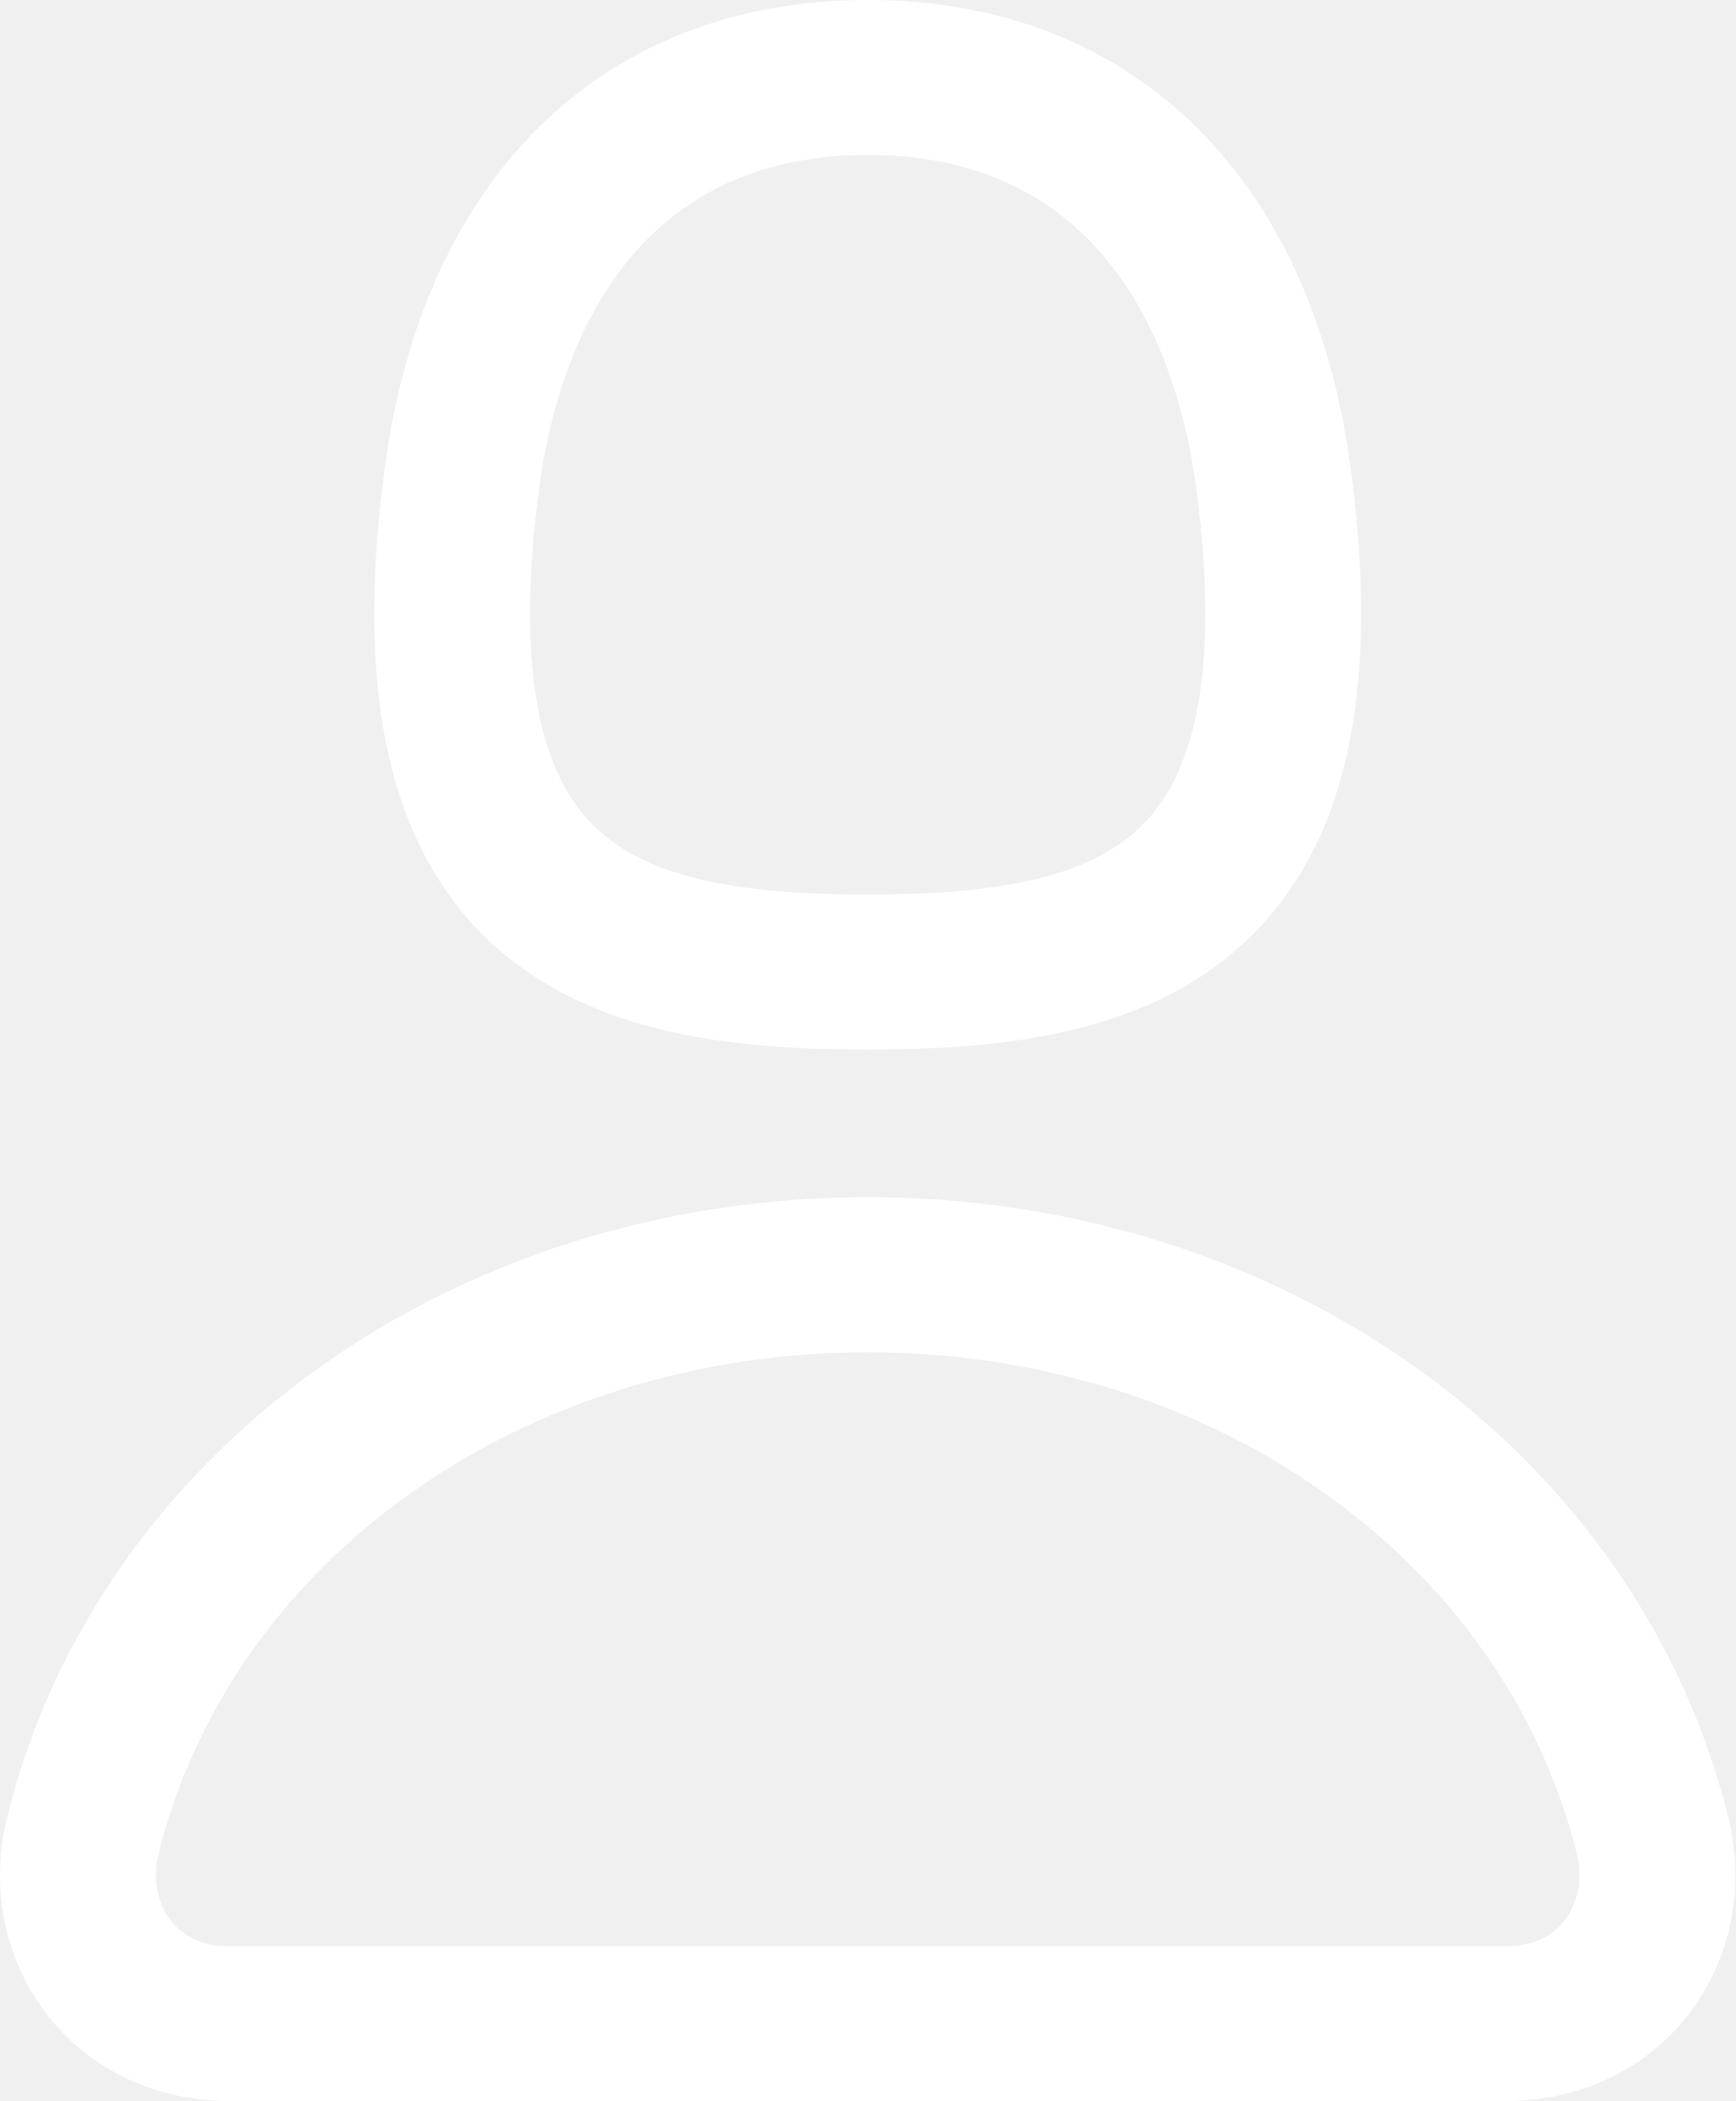
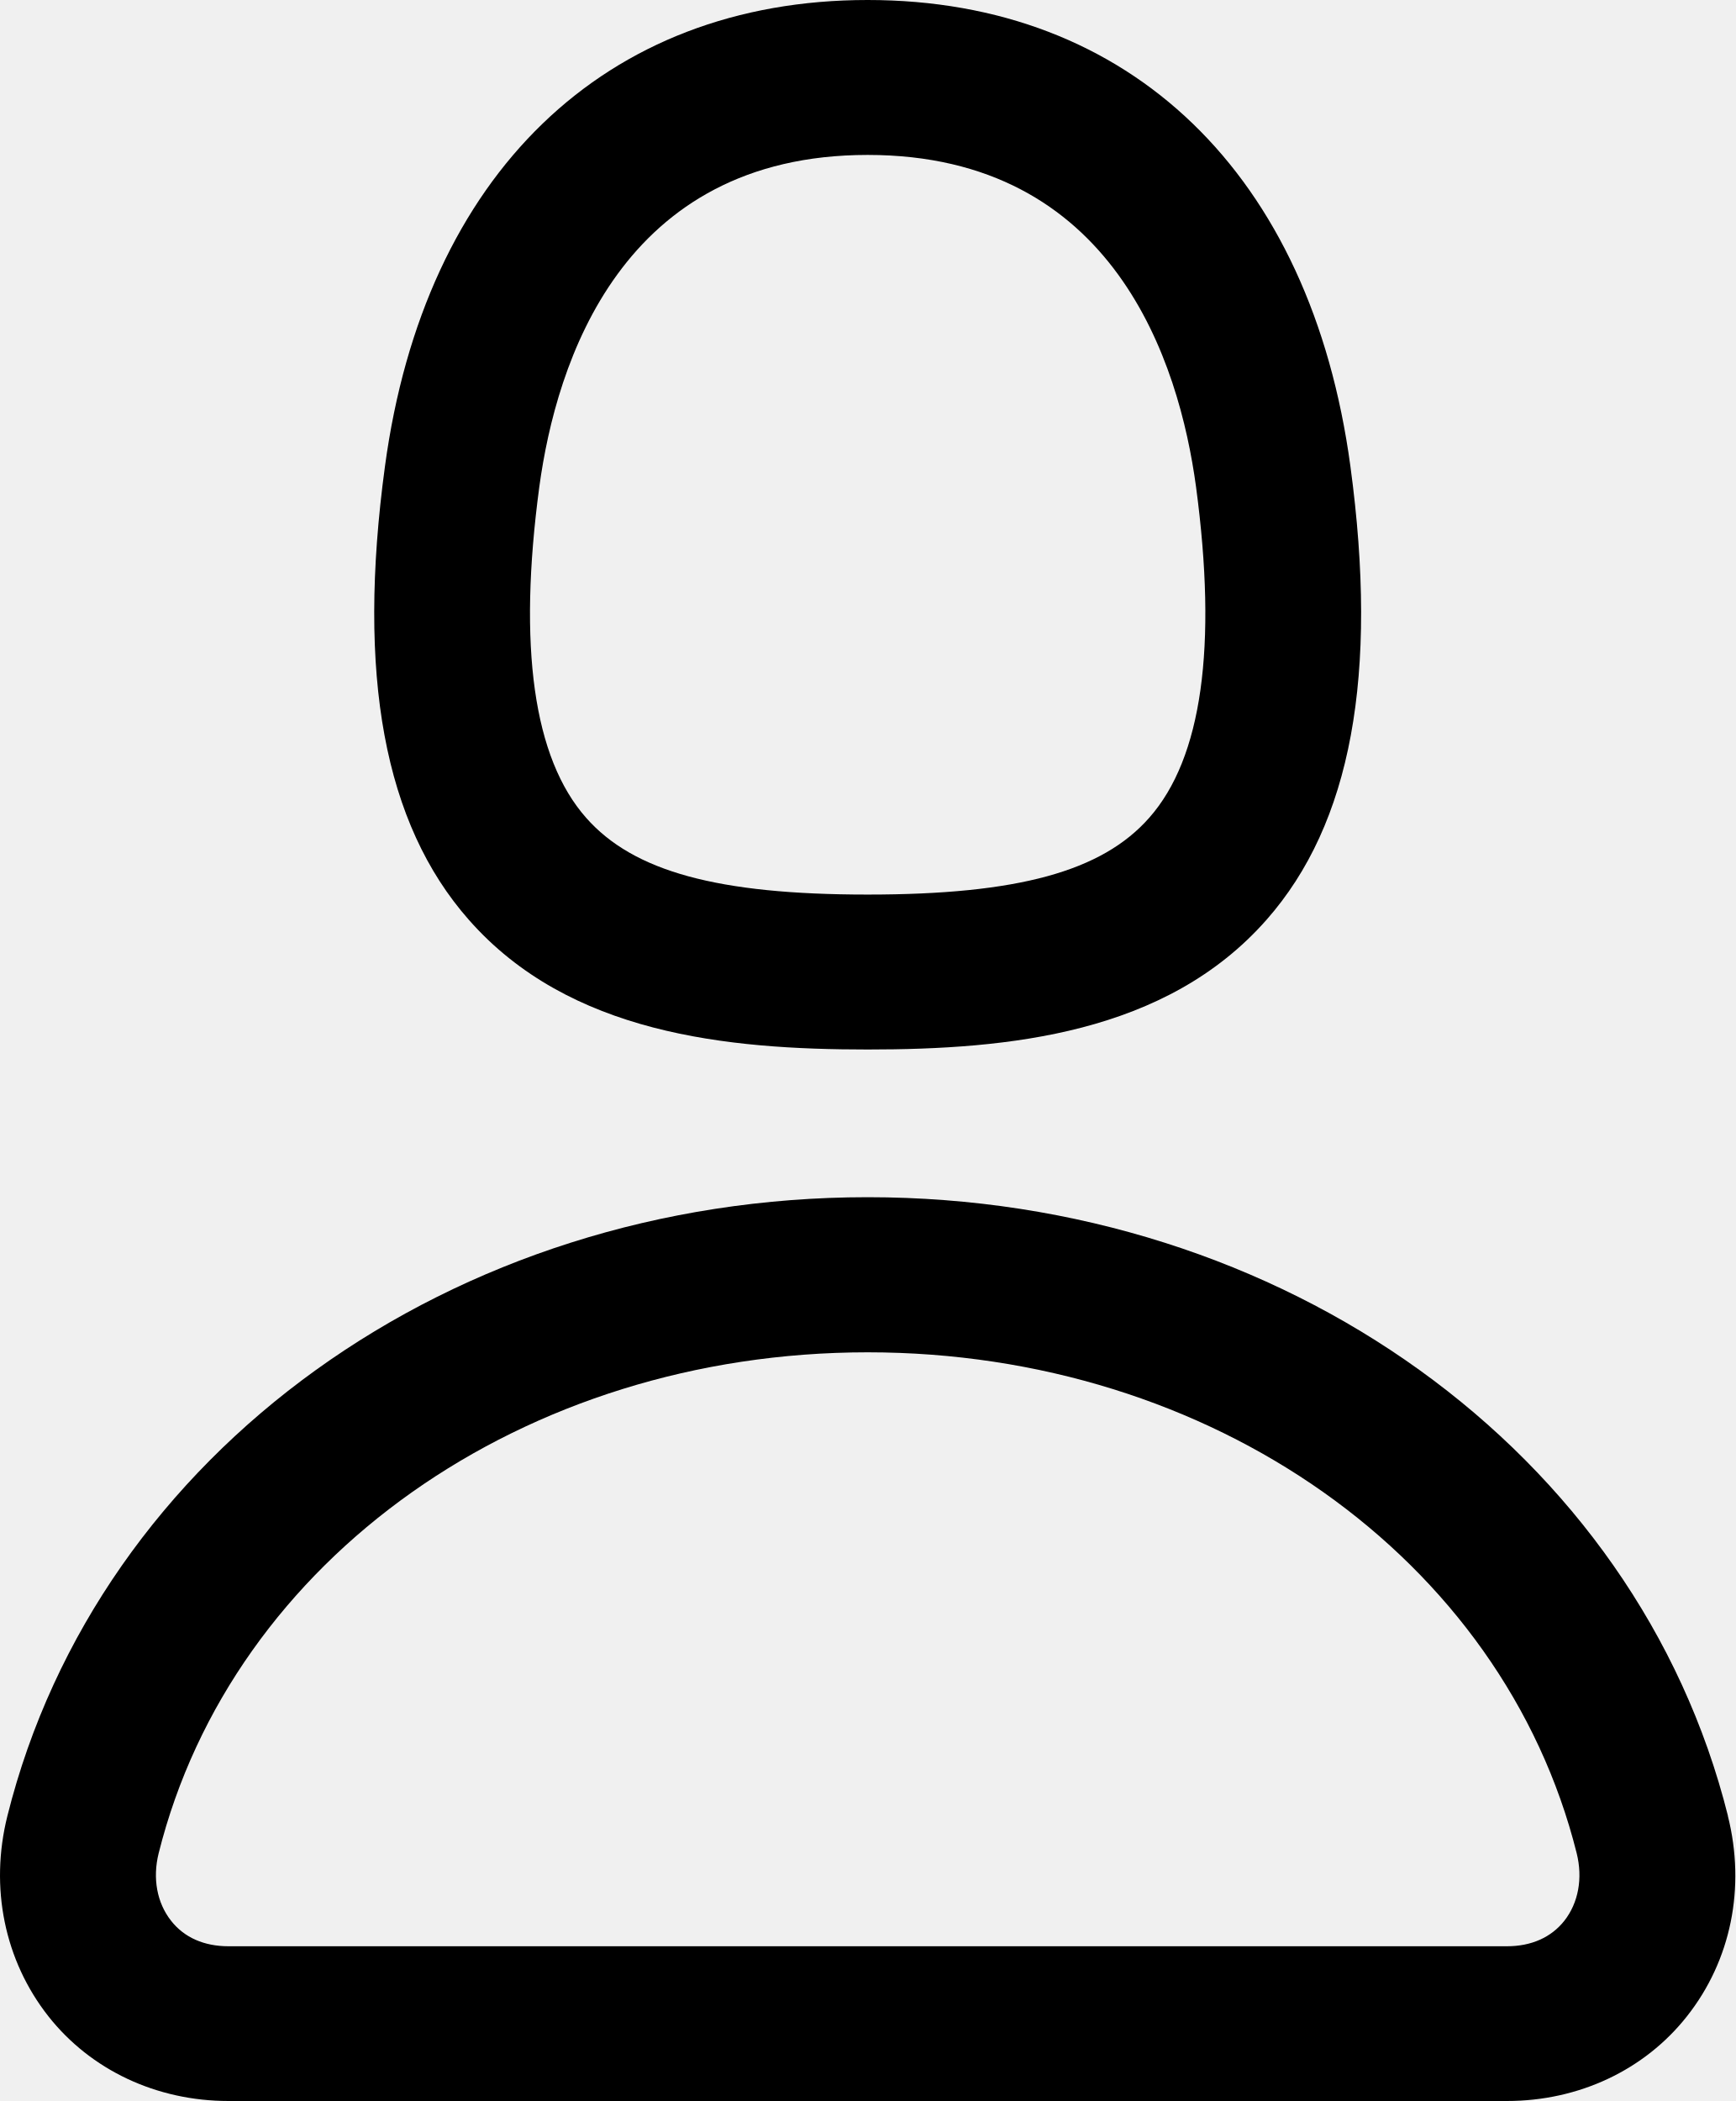
- <svg xmlns="http://www.w3.org/2000/svg" width="19" height="23" viewBox="0 0 19 23" fill="currentColor">
-   <path d="M9.5 11.489C11.042 11.489 12.767 11.319 13.868 10.068C14.794 9.017 15.095 7.391 14.785 5.102C14.353 1.908 12.377 0 9.5 0C6.623 0 4.647 1.908 4.215 5.104C3.905 7.391 4.206 9.017 5.132 10.068C6.233 11.32 7.959 11.489 9.5 11.489ZM5.905 5.328C6.09 3.971 6.801 1.696 9.5 1.696C12.2 1.696 12.911 3.972 13.095 5.328C13.33 7.081 13.16 8.299 12.583 8.952C12.065 9.54 11.143 9.793 9.5 9.793C7.857 9.793 6.935 9.54 6.417 8.952C5.84 8.299 5.67 7.08 5.905 5.328ZM18.919 19.879C17.922 15.892 14.048 13.106 9.5 13.106C4.952 13.106 1.078 15.892 0.081 19.879C-0.115 20.662 0.049 21.462 0.53 22.073C0.994 22.661 1.713 23 2.502 23H16.499C17.287 23 18.006 22.661 18.47 22.073C18.953 21.462 19.115 20.663 18.918 19.879H18.919ZM17.127 21.028C16.983 21.209 16.767 21.306 16.499 21.306H2.502C2.234 21.306 2.017 21.21 1.874 21.028C1.718 20.831 1.669 20.562 1.737 20.288C2.545 17.06 5.738 14.804 9.5 14.804C13.262 14.804 16.455 17.059 17.263 20.288C17.331 20.562 17.282 20.831 17.127 21.028Z" fill="white" />
+ <svg xmlns="http://www.w3.org/2000/svg" width="19" height="23" viewBox="0 0 19 23" fill="none" role="img" aria-label="Profile">
+   <path d="M9.5 11.489C11.042 11.489 12.767 11.319 13.868 10.068C14.794 9.017 15.095 7.391 14.785 5.102C14.353 1.908 12.377 0 9.5 0C6.623 0 4.647 1.908 4.215 5.104C3.905 7.391 4.206 9.017 5.132 10.068C6.233 11.32 7.959 11.489 9.5 11.489ZM5.905 5.328C6.09 3.971 6.801 1.696 9.5 1.696C12.2 1.696 12.911 3.972 13.095 5.328C13.33 7.081 13.16 8.299 12.583 8.952C12.065 9.54 11.143 9.793 9.5 9.793C7.857 9.793 6.935 9.54 6.417 8.952C5.84 8.299 5.67 7.08 5.905 5.328ZM18.919 19.879C17.922 15.892 14.048 13.106 9.5 13.106C4.952 13.106 1.078 15.892 0.081 19.879C-0.115 20.662 0.049 21.462 0.53 22.073C0.994 22.661 1.713 23 2.502 23H16.499C17.287 23 18.006 22.661 18.47 22.073C18.953 21.462 19.115 20.663 18.918 19.879H18.919ZM17.127 21.028C16.983 21.209 16.767 21.306 16.499 21.306H2.502C2.234 21.306 2.017 21.21 1.874 21.028C1.718 20.831 1.669 20.562 1.737 20.288C2.545 17.06 5.738 14.804 9.5 14.804C13.262 14.804 16.455 17.059 17.263 20.288C17.331 20.562 17.282 20.831 17.127 21.028Z" fill="currentColor" />
</svg>
